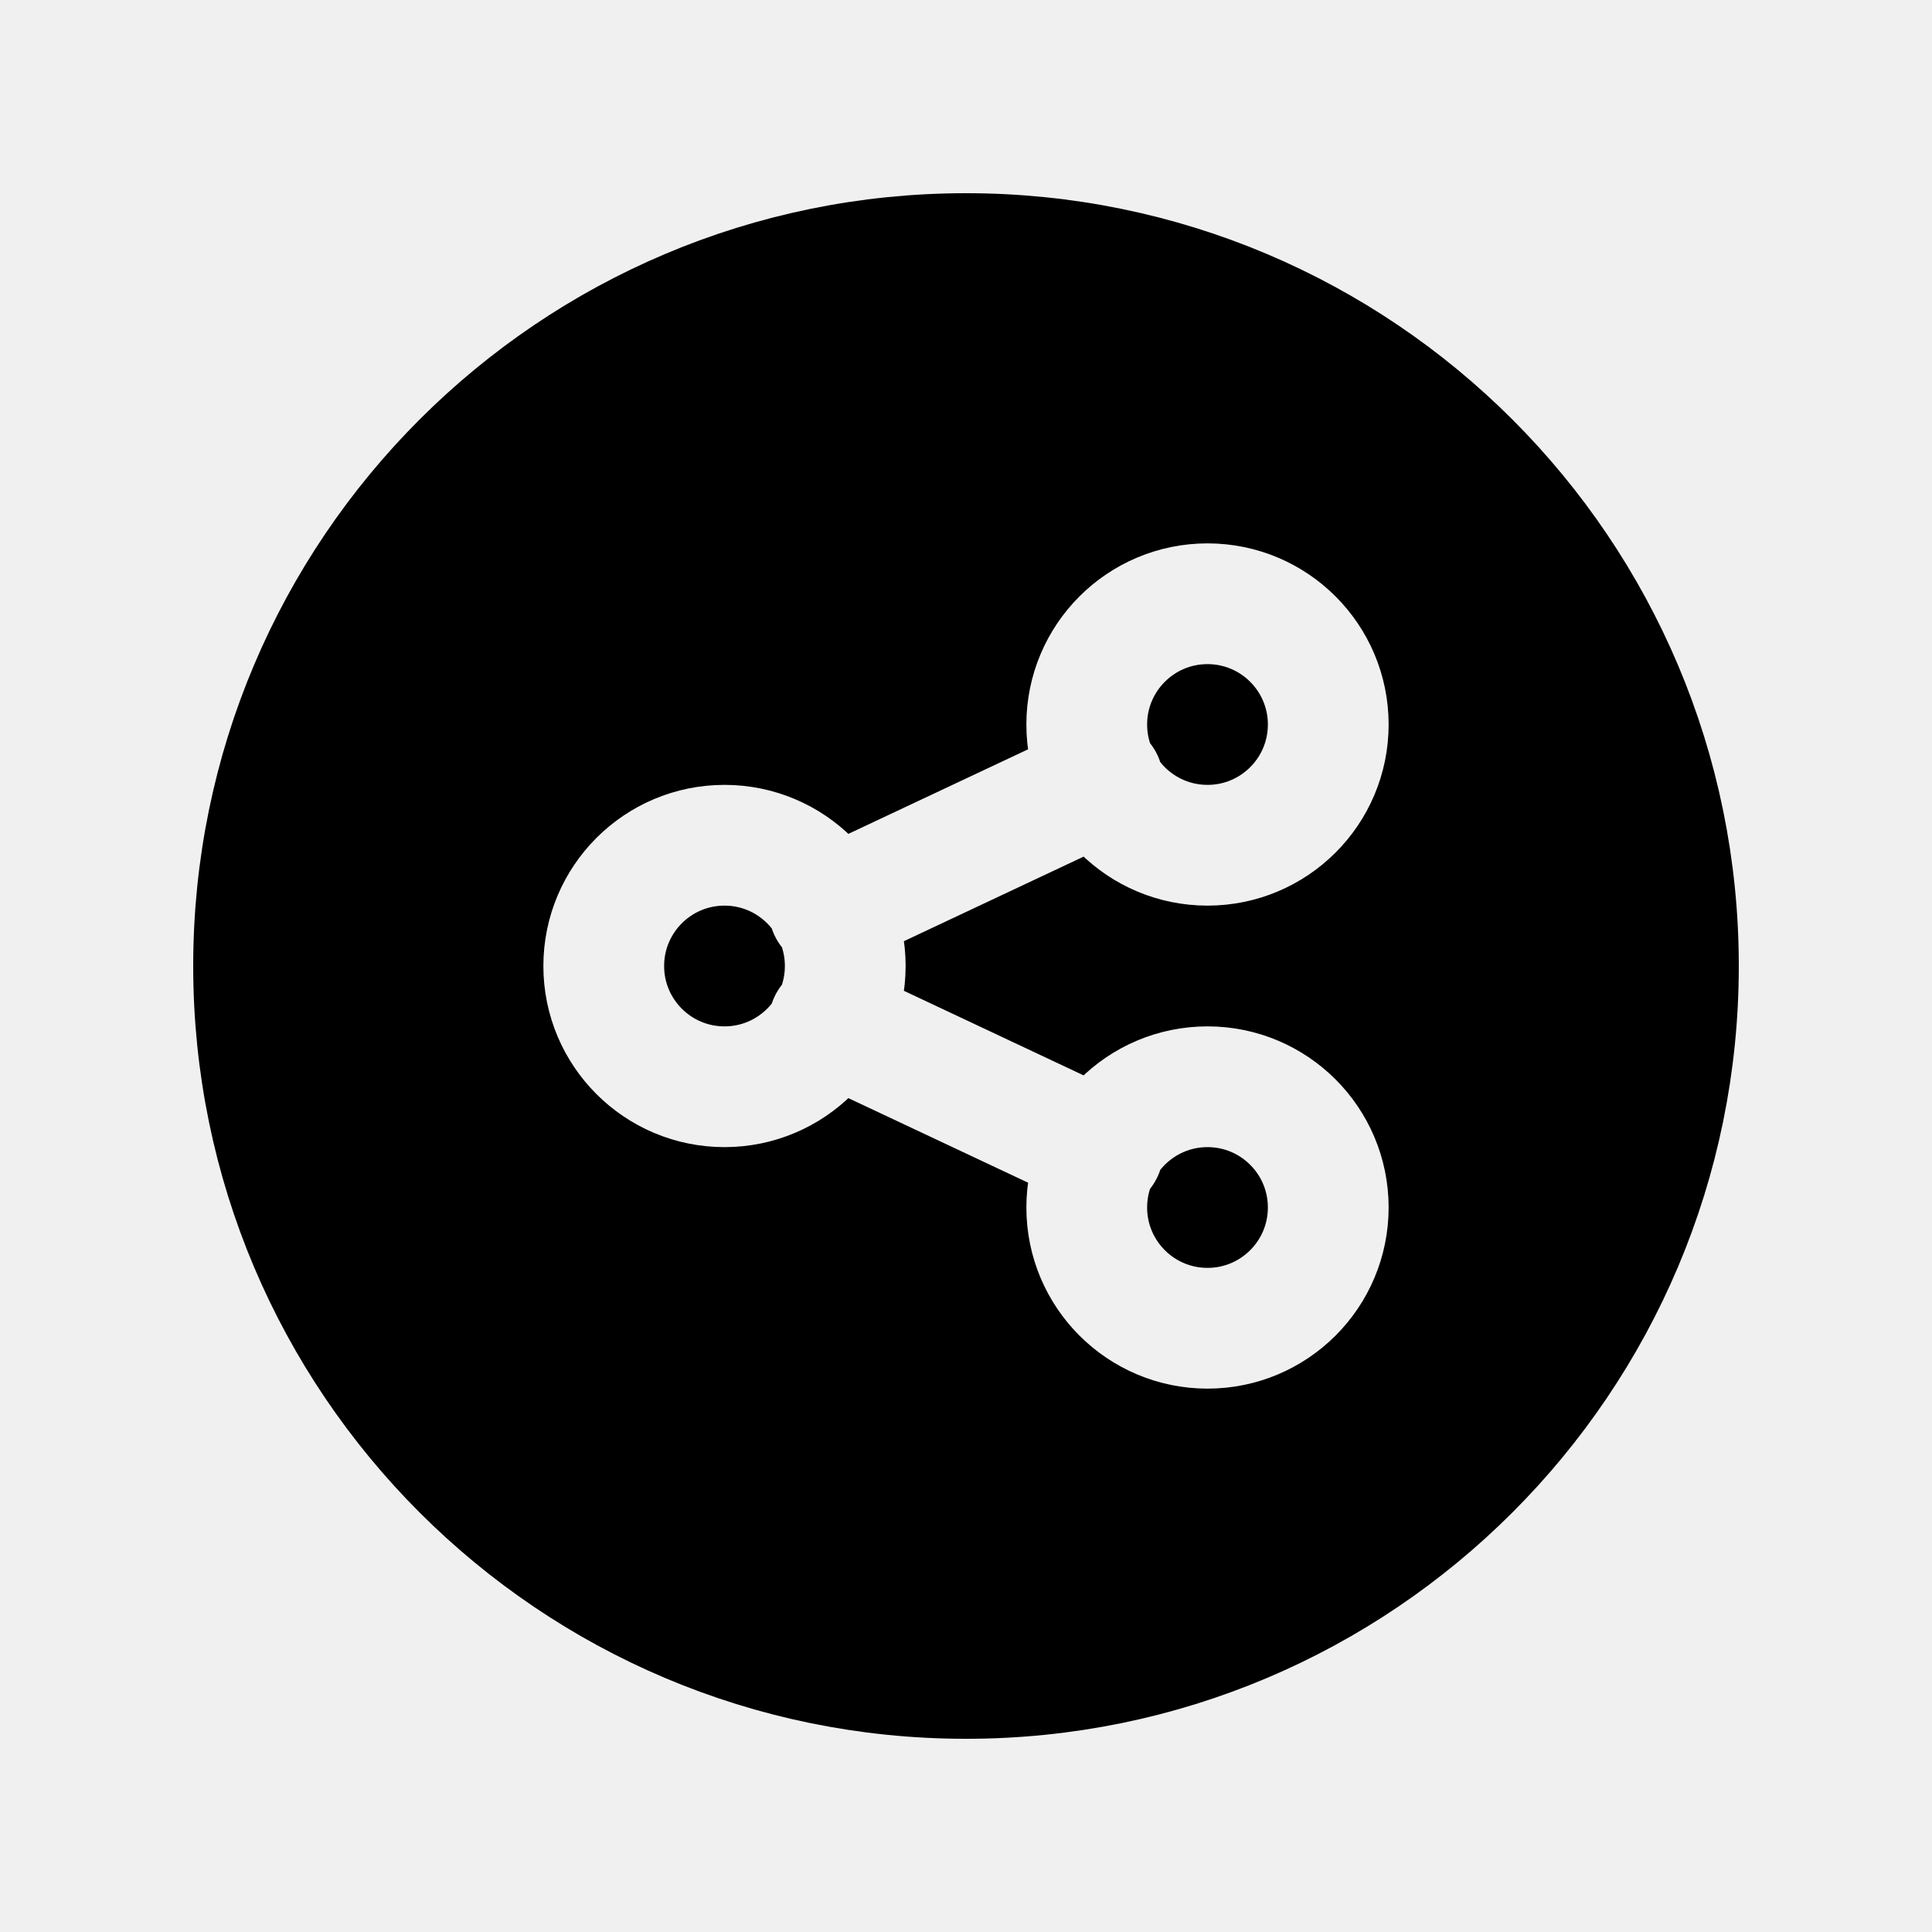
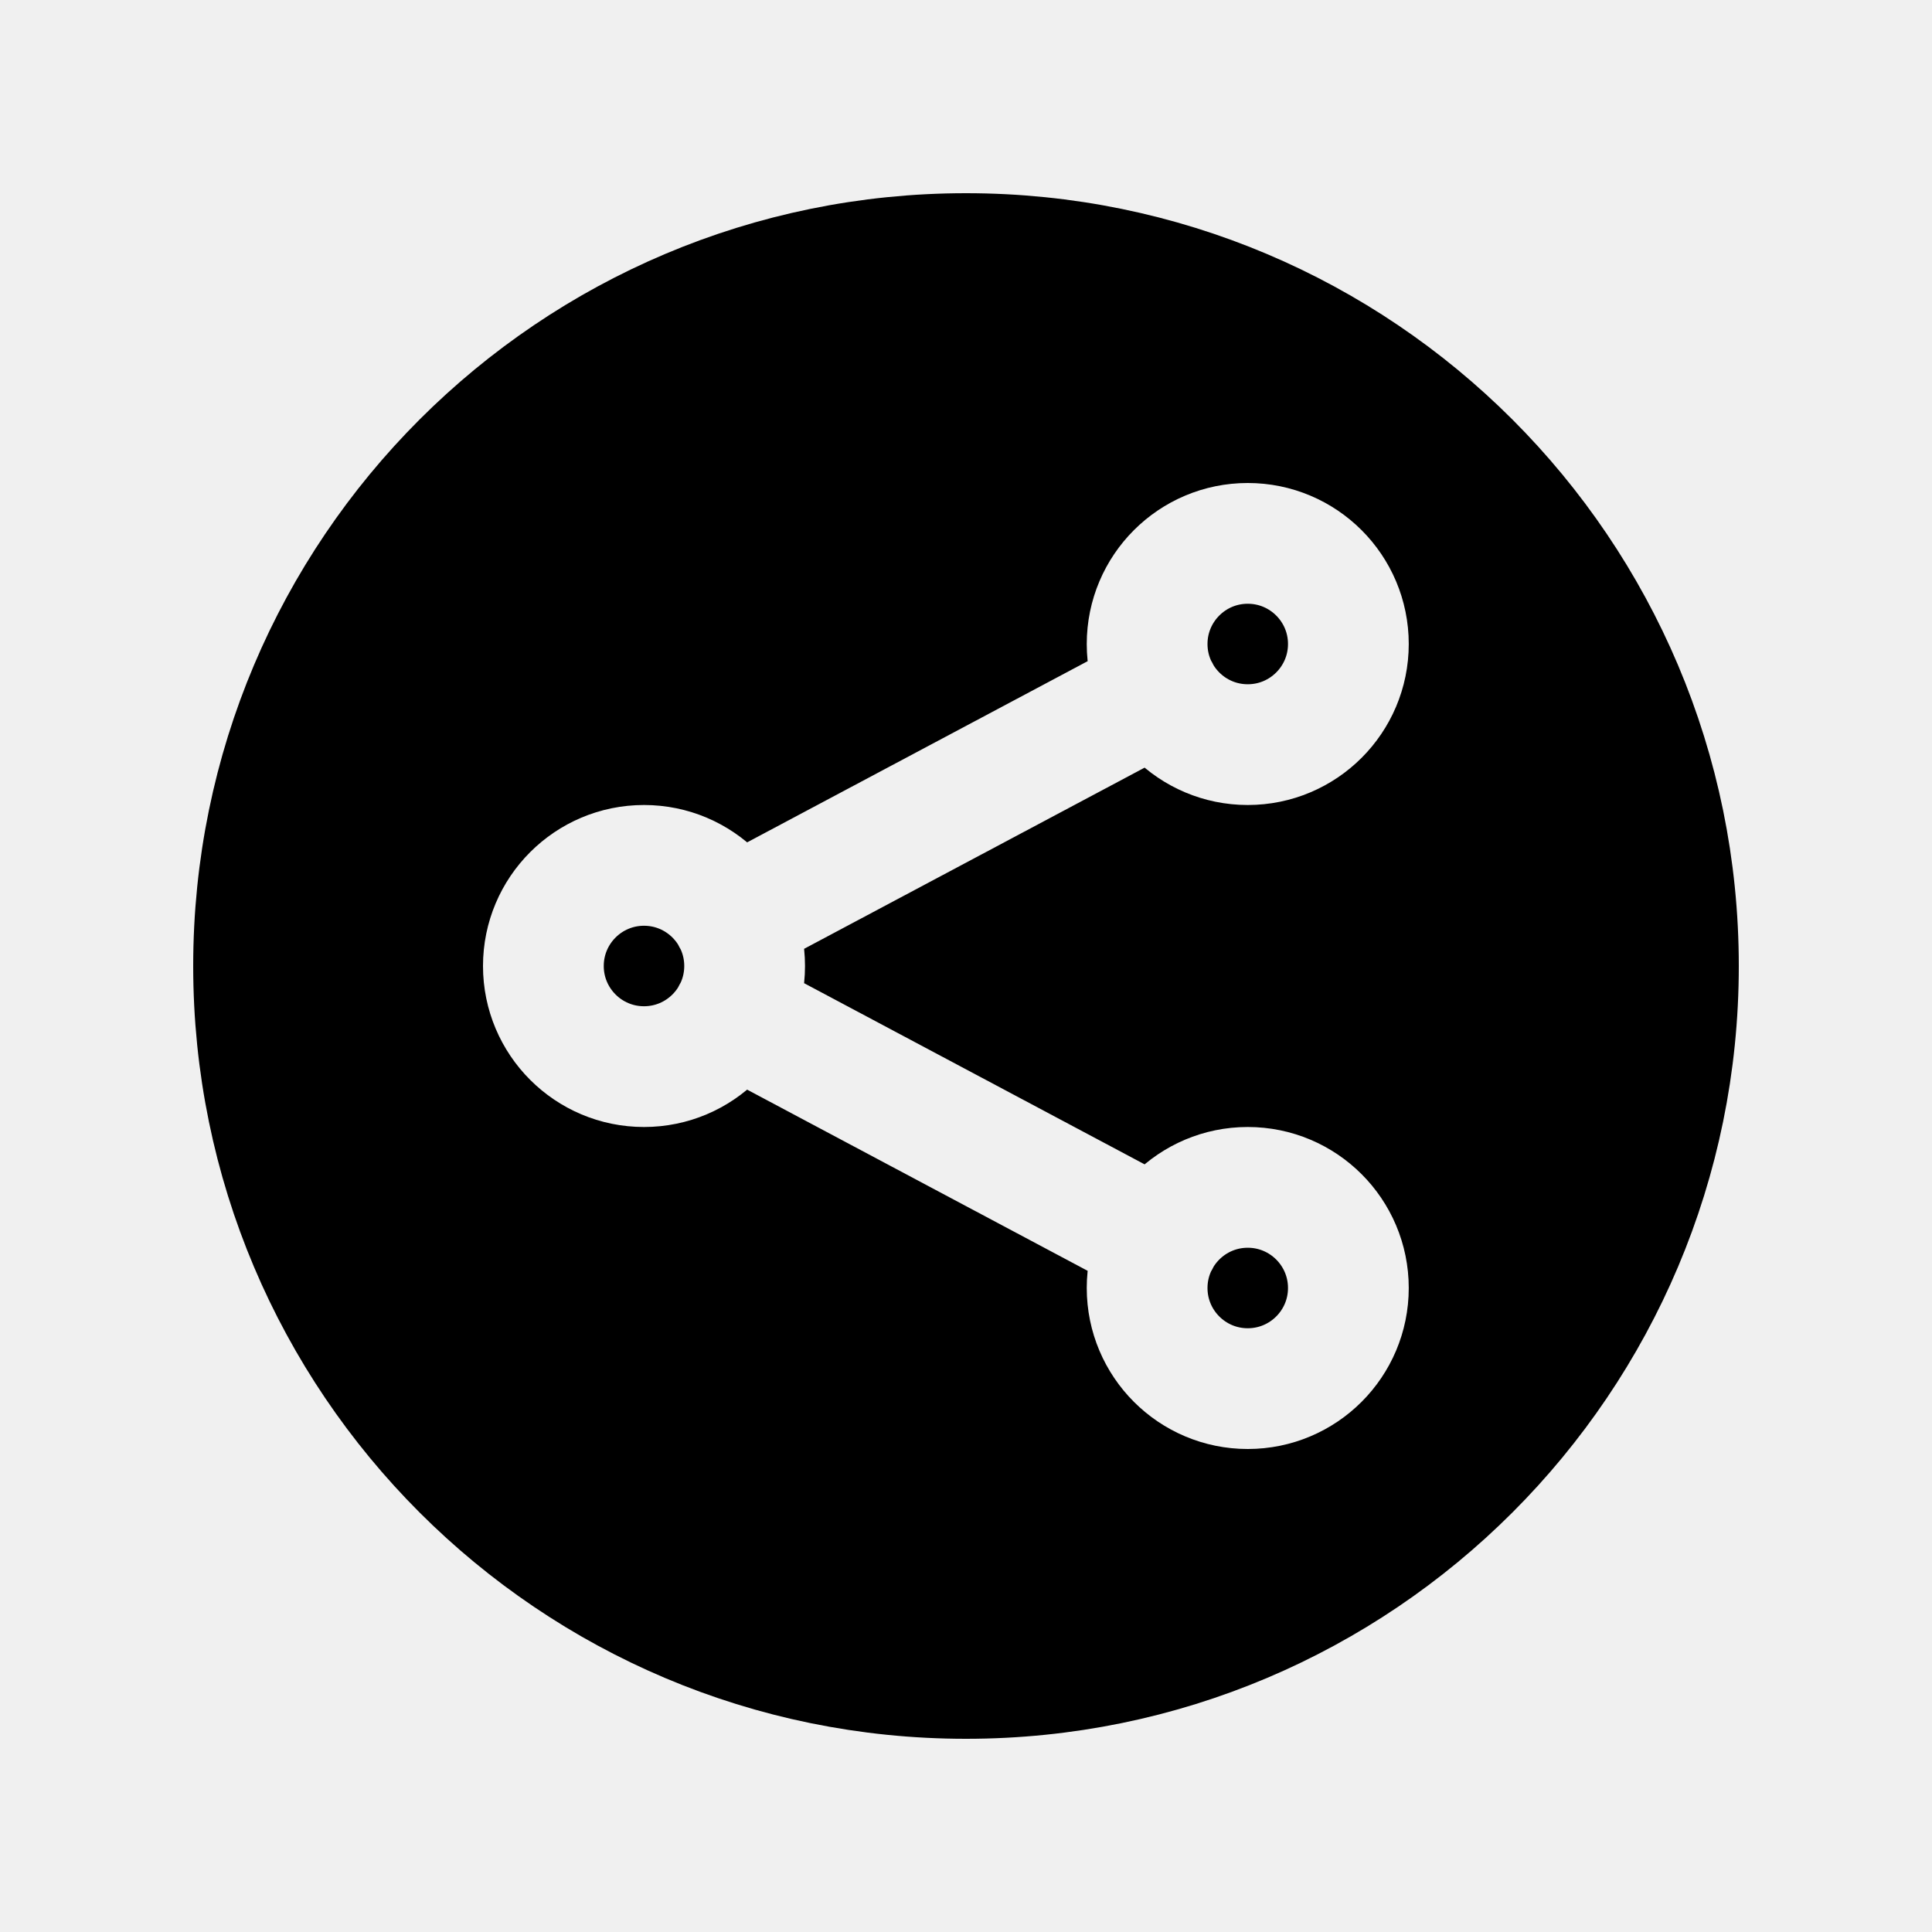
<svg xmlns="http://www.w3.org/2000/svg" viewBox="0 0 24 24" fill="currentColor" fill-rule="evenodd">
  <mask id="ff-circle-share-nodes">
    <path d="M0 0h24v24H0z" fill="#fff" />
-     <path d="M7.5 12a1.5 1.5 0 1 0 3 0a1.5 1.5 0 1 0 -3 0zM13.5 9a1.5 1.5 0 1 0 3 0a1.5 1.5 0 1 0 -3 0zM13.5 15a1.5 1.5 0 1 0 3 0a1.5 1.5 0 1 0 -3 0zM10.3 11.3l3.4-1.6M10.3 12.7l3.4 1.6" fill="none" stroke="#000" stroke-width="1.5" stroke-linecap="round" stroke-linejoin="round" />
+     <path d="M6.75 12a1.25 1.25 0 1 0 2.5 0a1.25 1.25 0 1 0 -2.5 0zM14.25 8a1.25 1.25 0 1 0 2.5 0a1.25 1.25 0 1 0 -2.5 0zM14.25 16a1.25 1.25 0 1 0 2.5 0a1.25 1.25 0 1 0 -2.5 0zM9.1 11.41l5.3-2.82M9.1 12.59l5.3 2.82" fill="none" stroke="#000" stroke-width="1.5" stroke-linecap="round" stroke-linejoin="round" />
  </mask>
  <g mask="url(#ff-circle-share-nodes)">
    <path d="M3 12a9 9 0 1 0 18 0a9 9 0 1 0 -18 0z" />
    <path fill="none" stroke="currentColor" stroke-width="1.2" stroke-linecap="round" stroke-linejoin="round" d="M3 12a9 9 0 1 0 18 0a9 9 0 1 0 -18 0z" />
  </g>
</svg>
